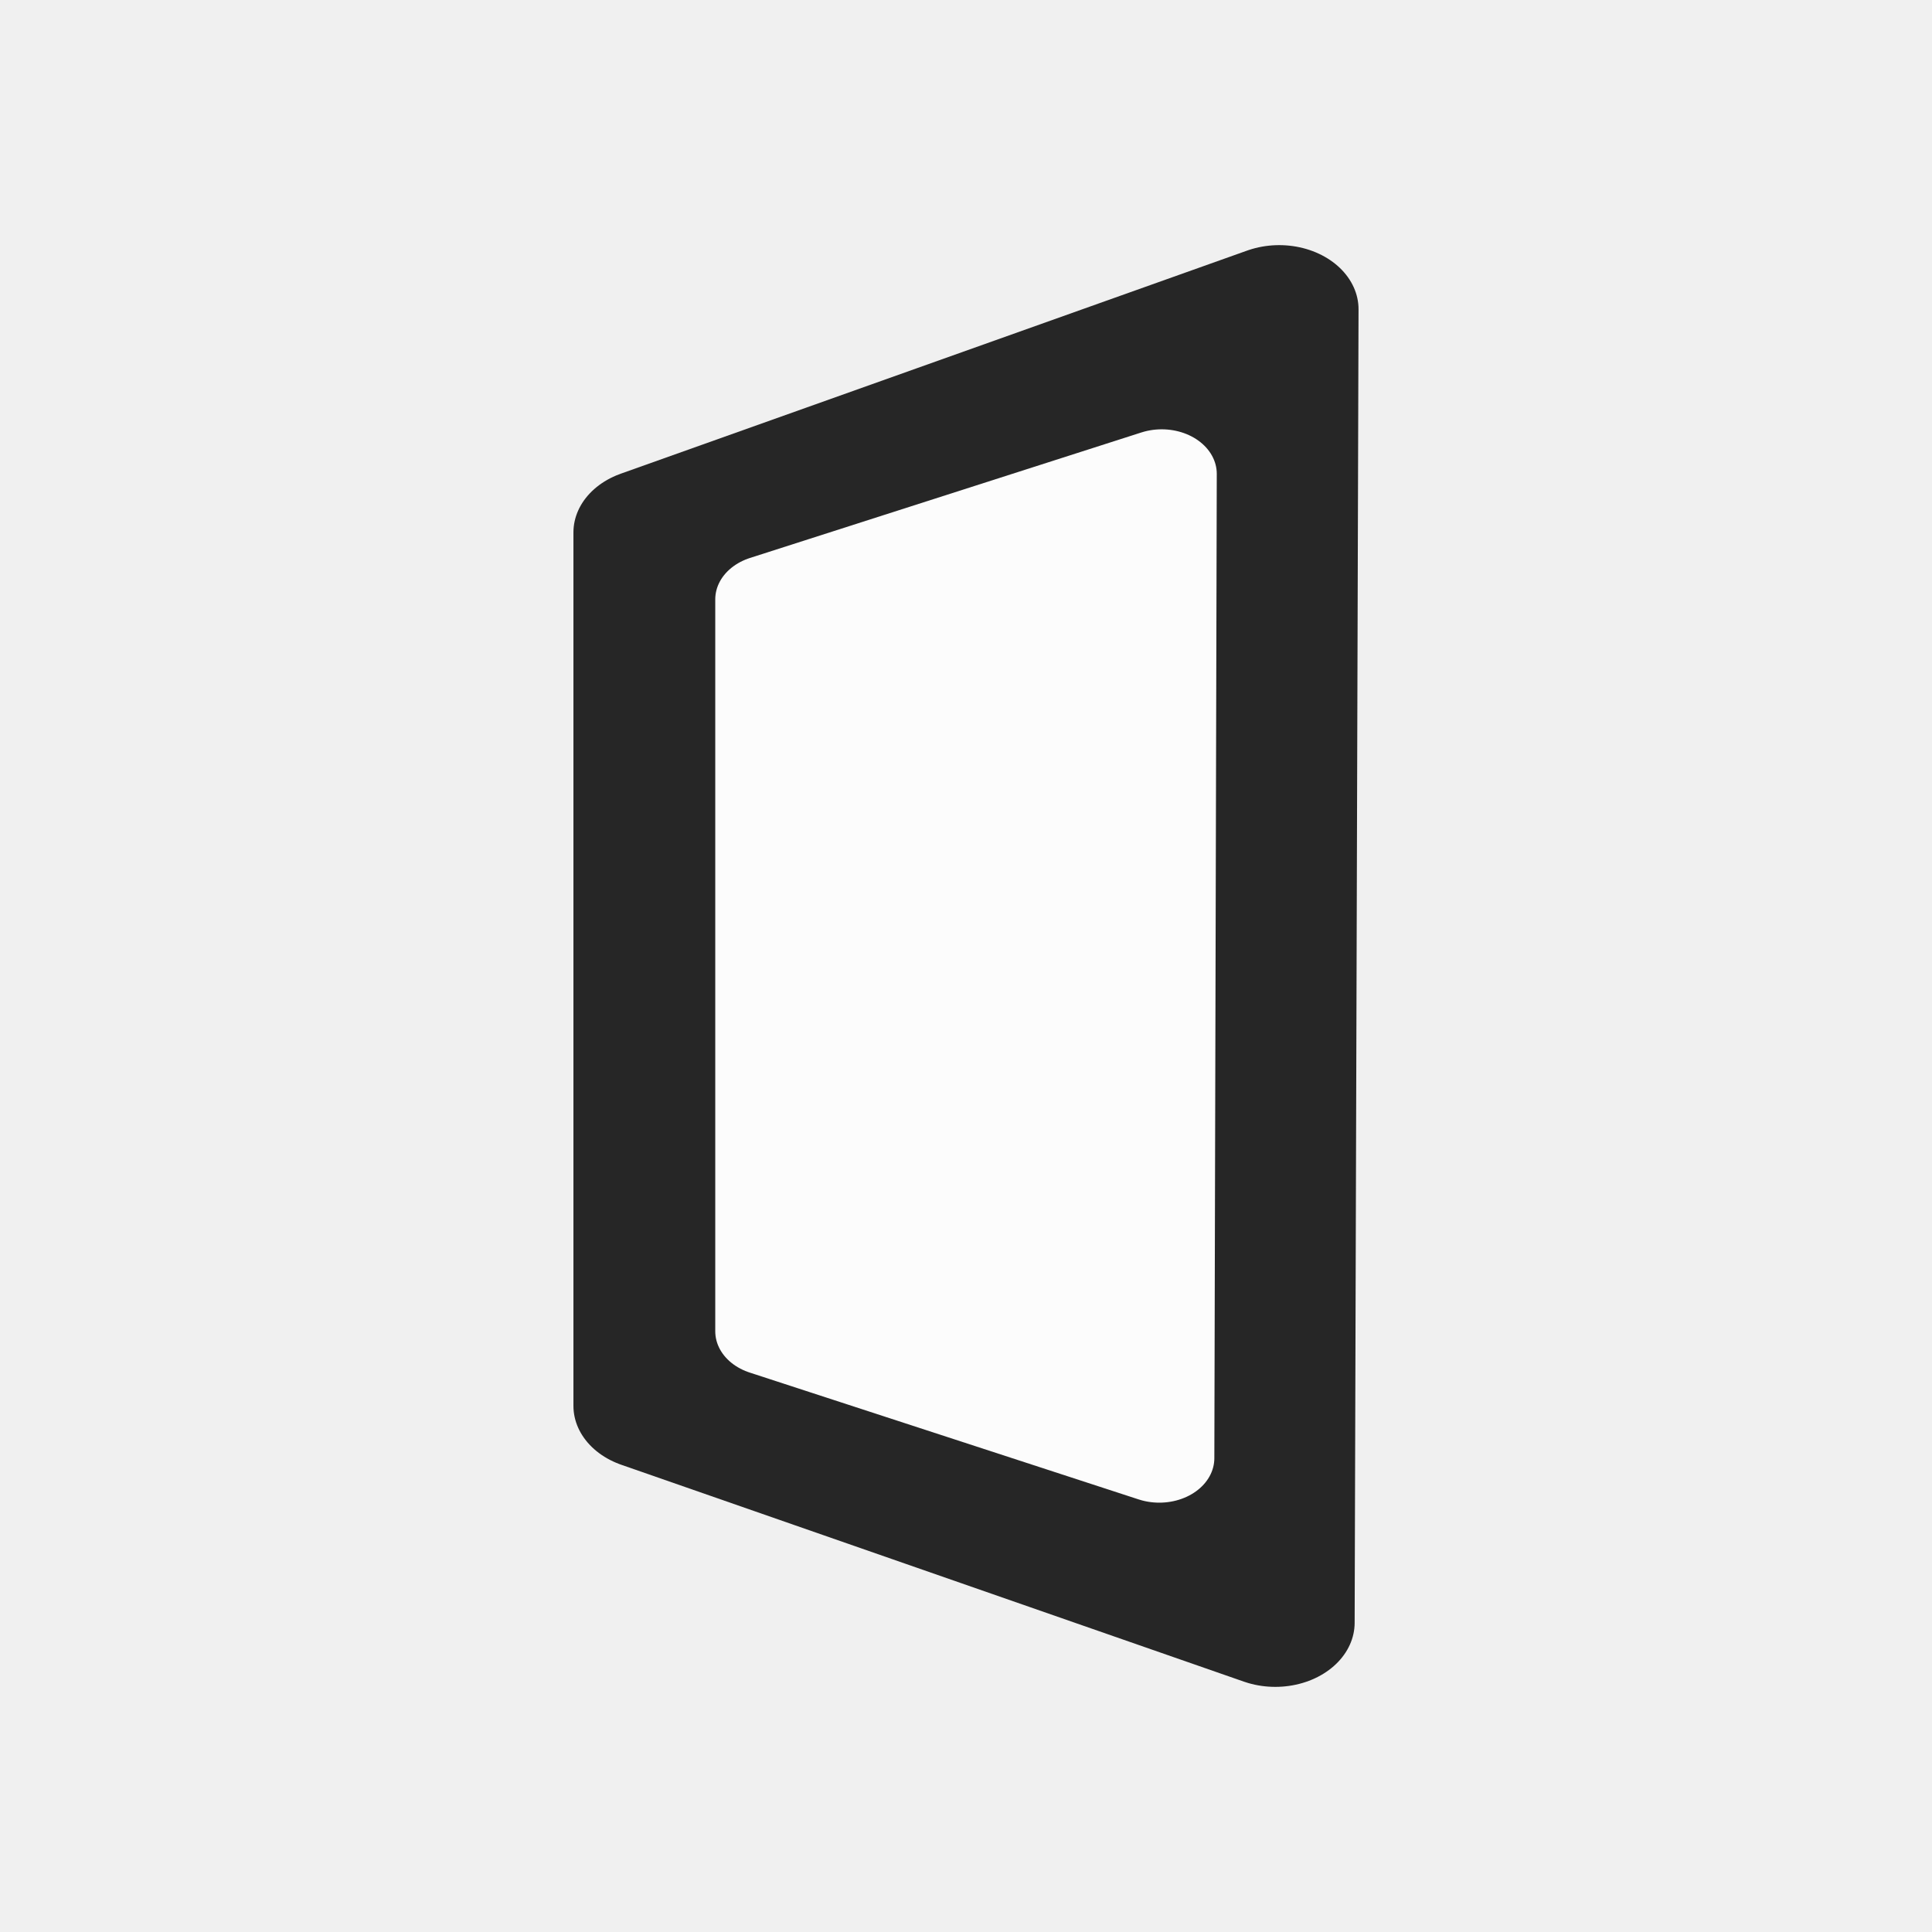
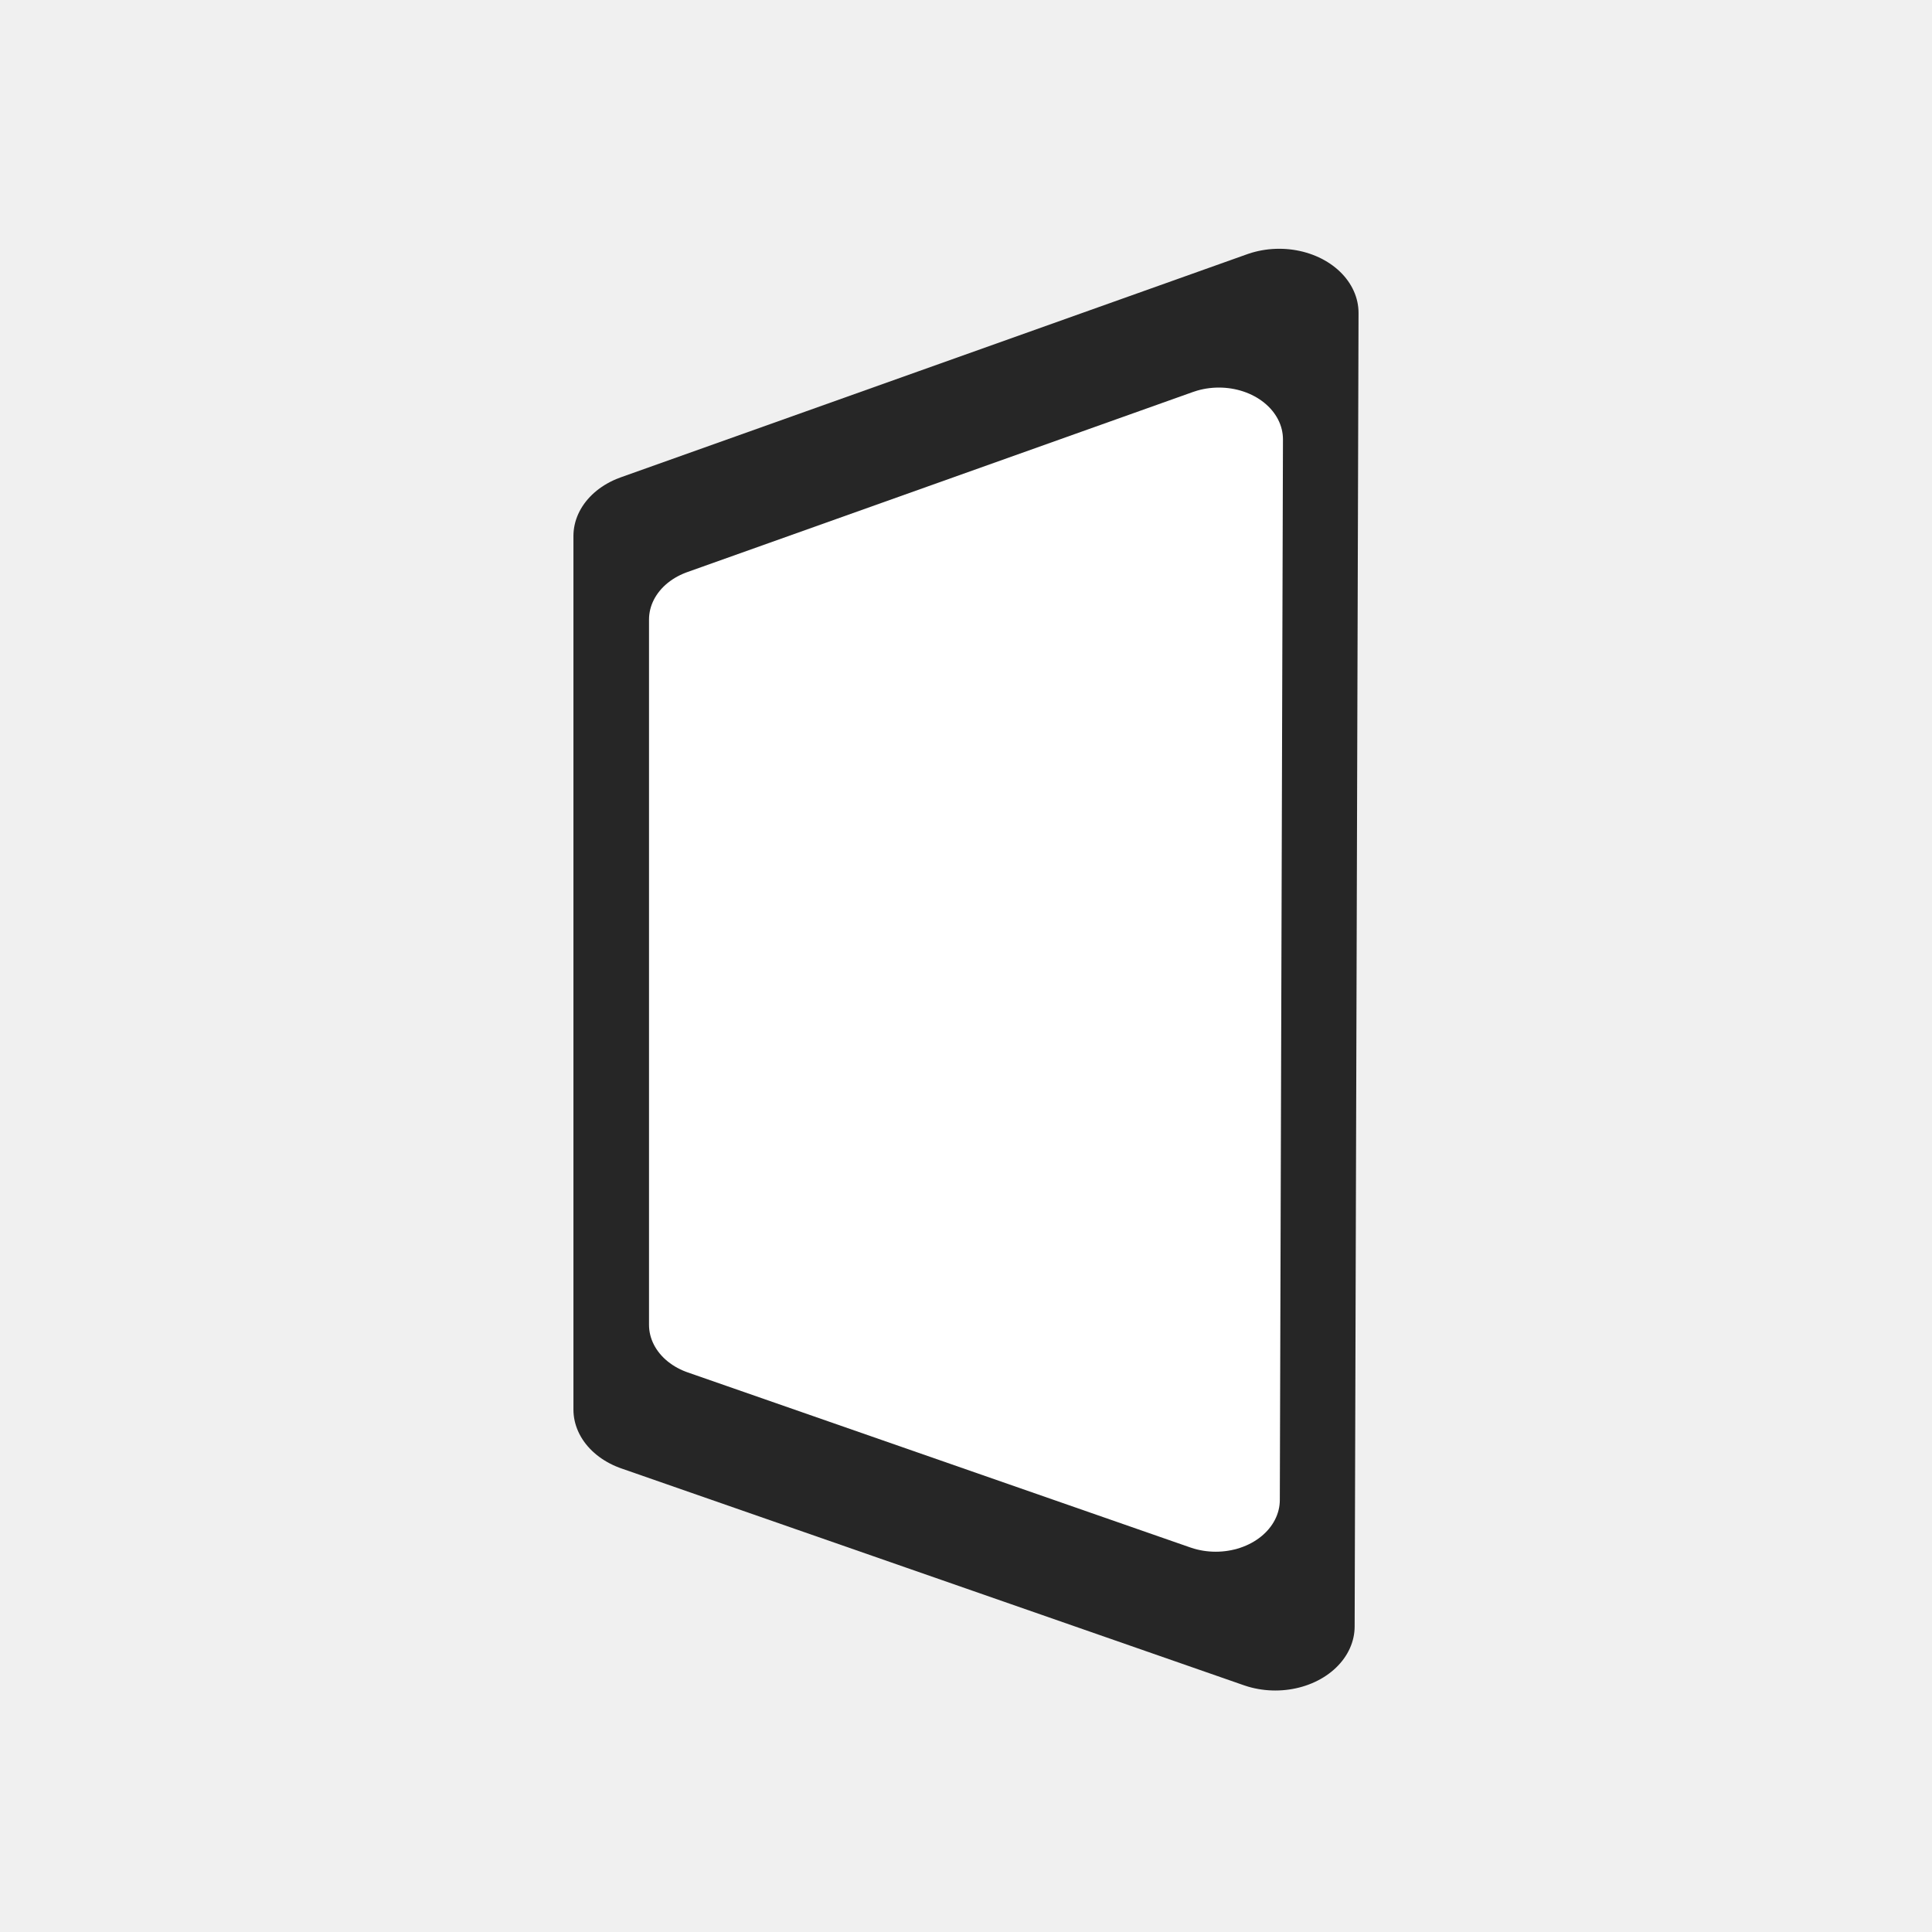
<svg xmlns="http://www.w3.org/2000/svg" width="64px" height="64px" id="svg2985" version="1.1">
  <defs id="defs2987">
    <linearGradient id="linearGradient3765">
      <stop style="stop-color:#0c0000;stop-opacity:1;" offset="0" id="stop3767" />
      <stop style="stop-color:#000000;stop-opacity:0;" offset="1" id="stop3769" />
    </linearGradient>
    <filter id="filter3987" color-interpolation-filters="sRGB">
      <feGaussianBlur id="feGaussianBlur3989" stdDeviation="5" result="result91" />
      <feComposite id="feComposite3991" in2="result91" in="SourceGraphic" operator="over" />
    </filter>
  </defs>
  <g id="layer1">
-     <g id="g4147" transform="matrix(-1.030849,0,0,0.8327679,64.98718,5.351427)">
-       <path style="fill:#262626;fill-opacity:1;fill-rule:evenodd;stroke:#262626;stroke-width:5.1;stroke-linecap:round;stroke-linejoin:round;stroke-miterlimit:4;stroke-opacity:1;stroke-dasharray:none" d="m 21.936,5.875 0.125,52.25 20.004,-8.625 0,-34.75 z" id="path4159" />
-       <path style="fill:#fcfcfc;fill-opacity:1;fill-rule:evenodd;stroke:#fcfcfc;stroke-width:3.539;stroke-linecap:round;stroke-linejoin:round;stroke-miterlimit:4;stroke-opacity:1;stroke-dasharray:none" d="m 25.711,12.421 0.078,39.157 12.499,-5.046 0,-29.119 z" id="path4159-8" />
+     <g id="g4147" transform="matrix(-1.030849,0,0,0.8327679,64.98718,5.471919)">
+       <path style="fill:#262626;fill-opacity:1;fill-rule:evenodd;stroke:#262626;stroke-width:5.1;stroke-linecap:round;stroke-linejoin:round;stroke-miterlimit:4;stroke-dasharray:none;stroke-opacity:1" d="m 21.936,5.875 0.125,52.25 20.004,-8.625 0,-34.75 z" id="path4159" />
+       <path style="fill:#fcfcfc;fill-opacity:1;fill-rule:evenodd;stroke:#fcfcfc;stroke-width:3.539;stroke-linecap:round;stroke-linejoin:round;stroke-miterlimit:4;stroke-dasharray:none;stroke-opacity:1" d="m 25.711,12.421 0.078,39.157 12.499,-5.046 0,-29.119 z" id="path4159-8" />
+     </g>
+     <g id="g4147-3" transform="matrix(-0.8323785,0,0,0.6724339,58.63611,10.60261)" style="fill:#ffffff;fill-opacity:1;stroke:#ffffff;stroke-opacity:1">
+       <path style="fill:#ffffff;fill-opacity:1;fill-rule:evenodd;stroke:#ffffff;stroke-width:5.1;stroke-linecap:round;stroke-linejoin:round;stroke-miterlimit:4;stroke-dasharray:none;stroke-opacity:1" d="m 21.936,5.875 0.125,52.25 20.004,-8.625 0,-34.75 z" id="path4159-6" />
+       <path style="fill:#ffffff;fill-opacity:1;fill-rule:evenodd;stroke:#ffffff;stroke-width:3.539;stroke-linecap:round;stroke-linejoin:round;stroke-miterlimit:4;stroke-dasharray:none;stroke-opacity:1" d="m 25.711,12.421 0.078,39.157 12.499,-5.046 0,-29.119 z" id="path4159-8-7" />
    </g>
  </g>
  <g id="layer4" />
</svg>
